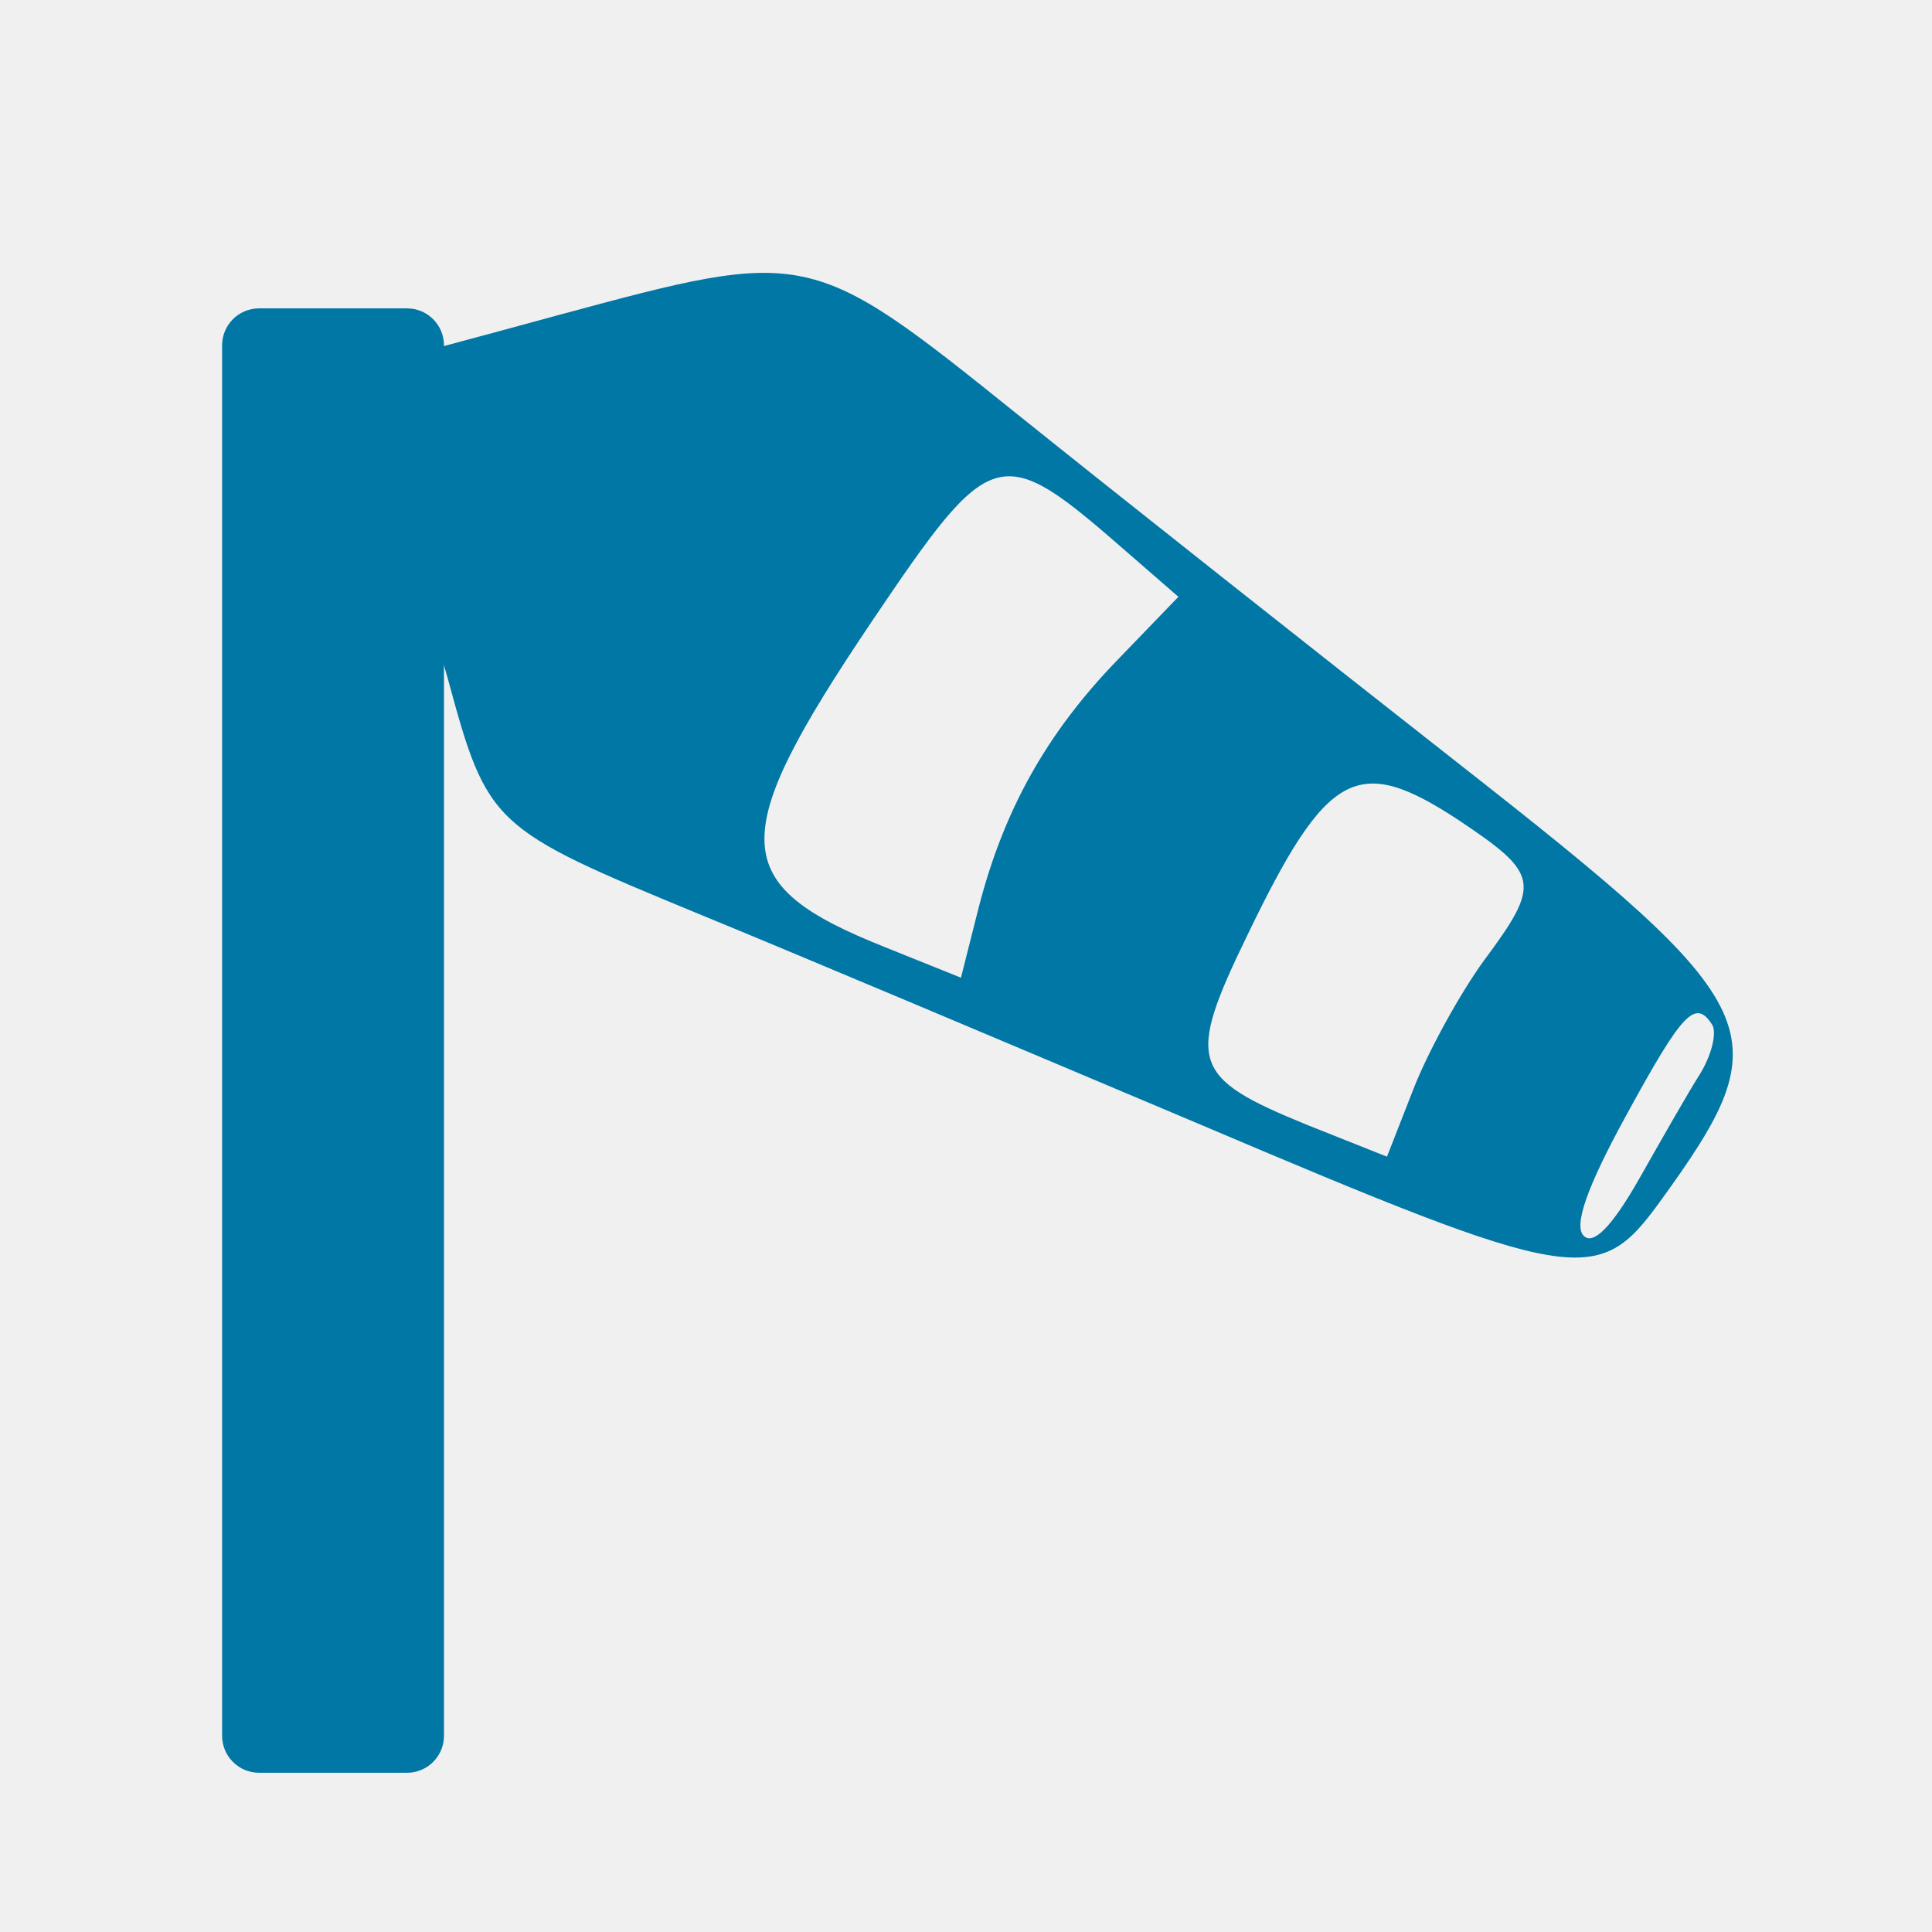
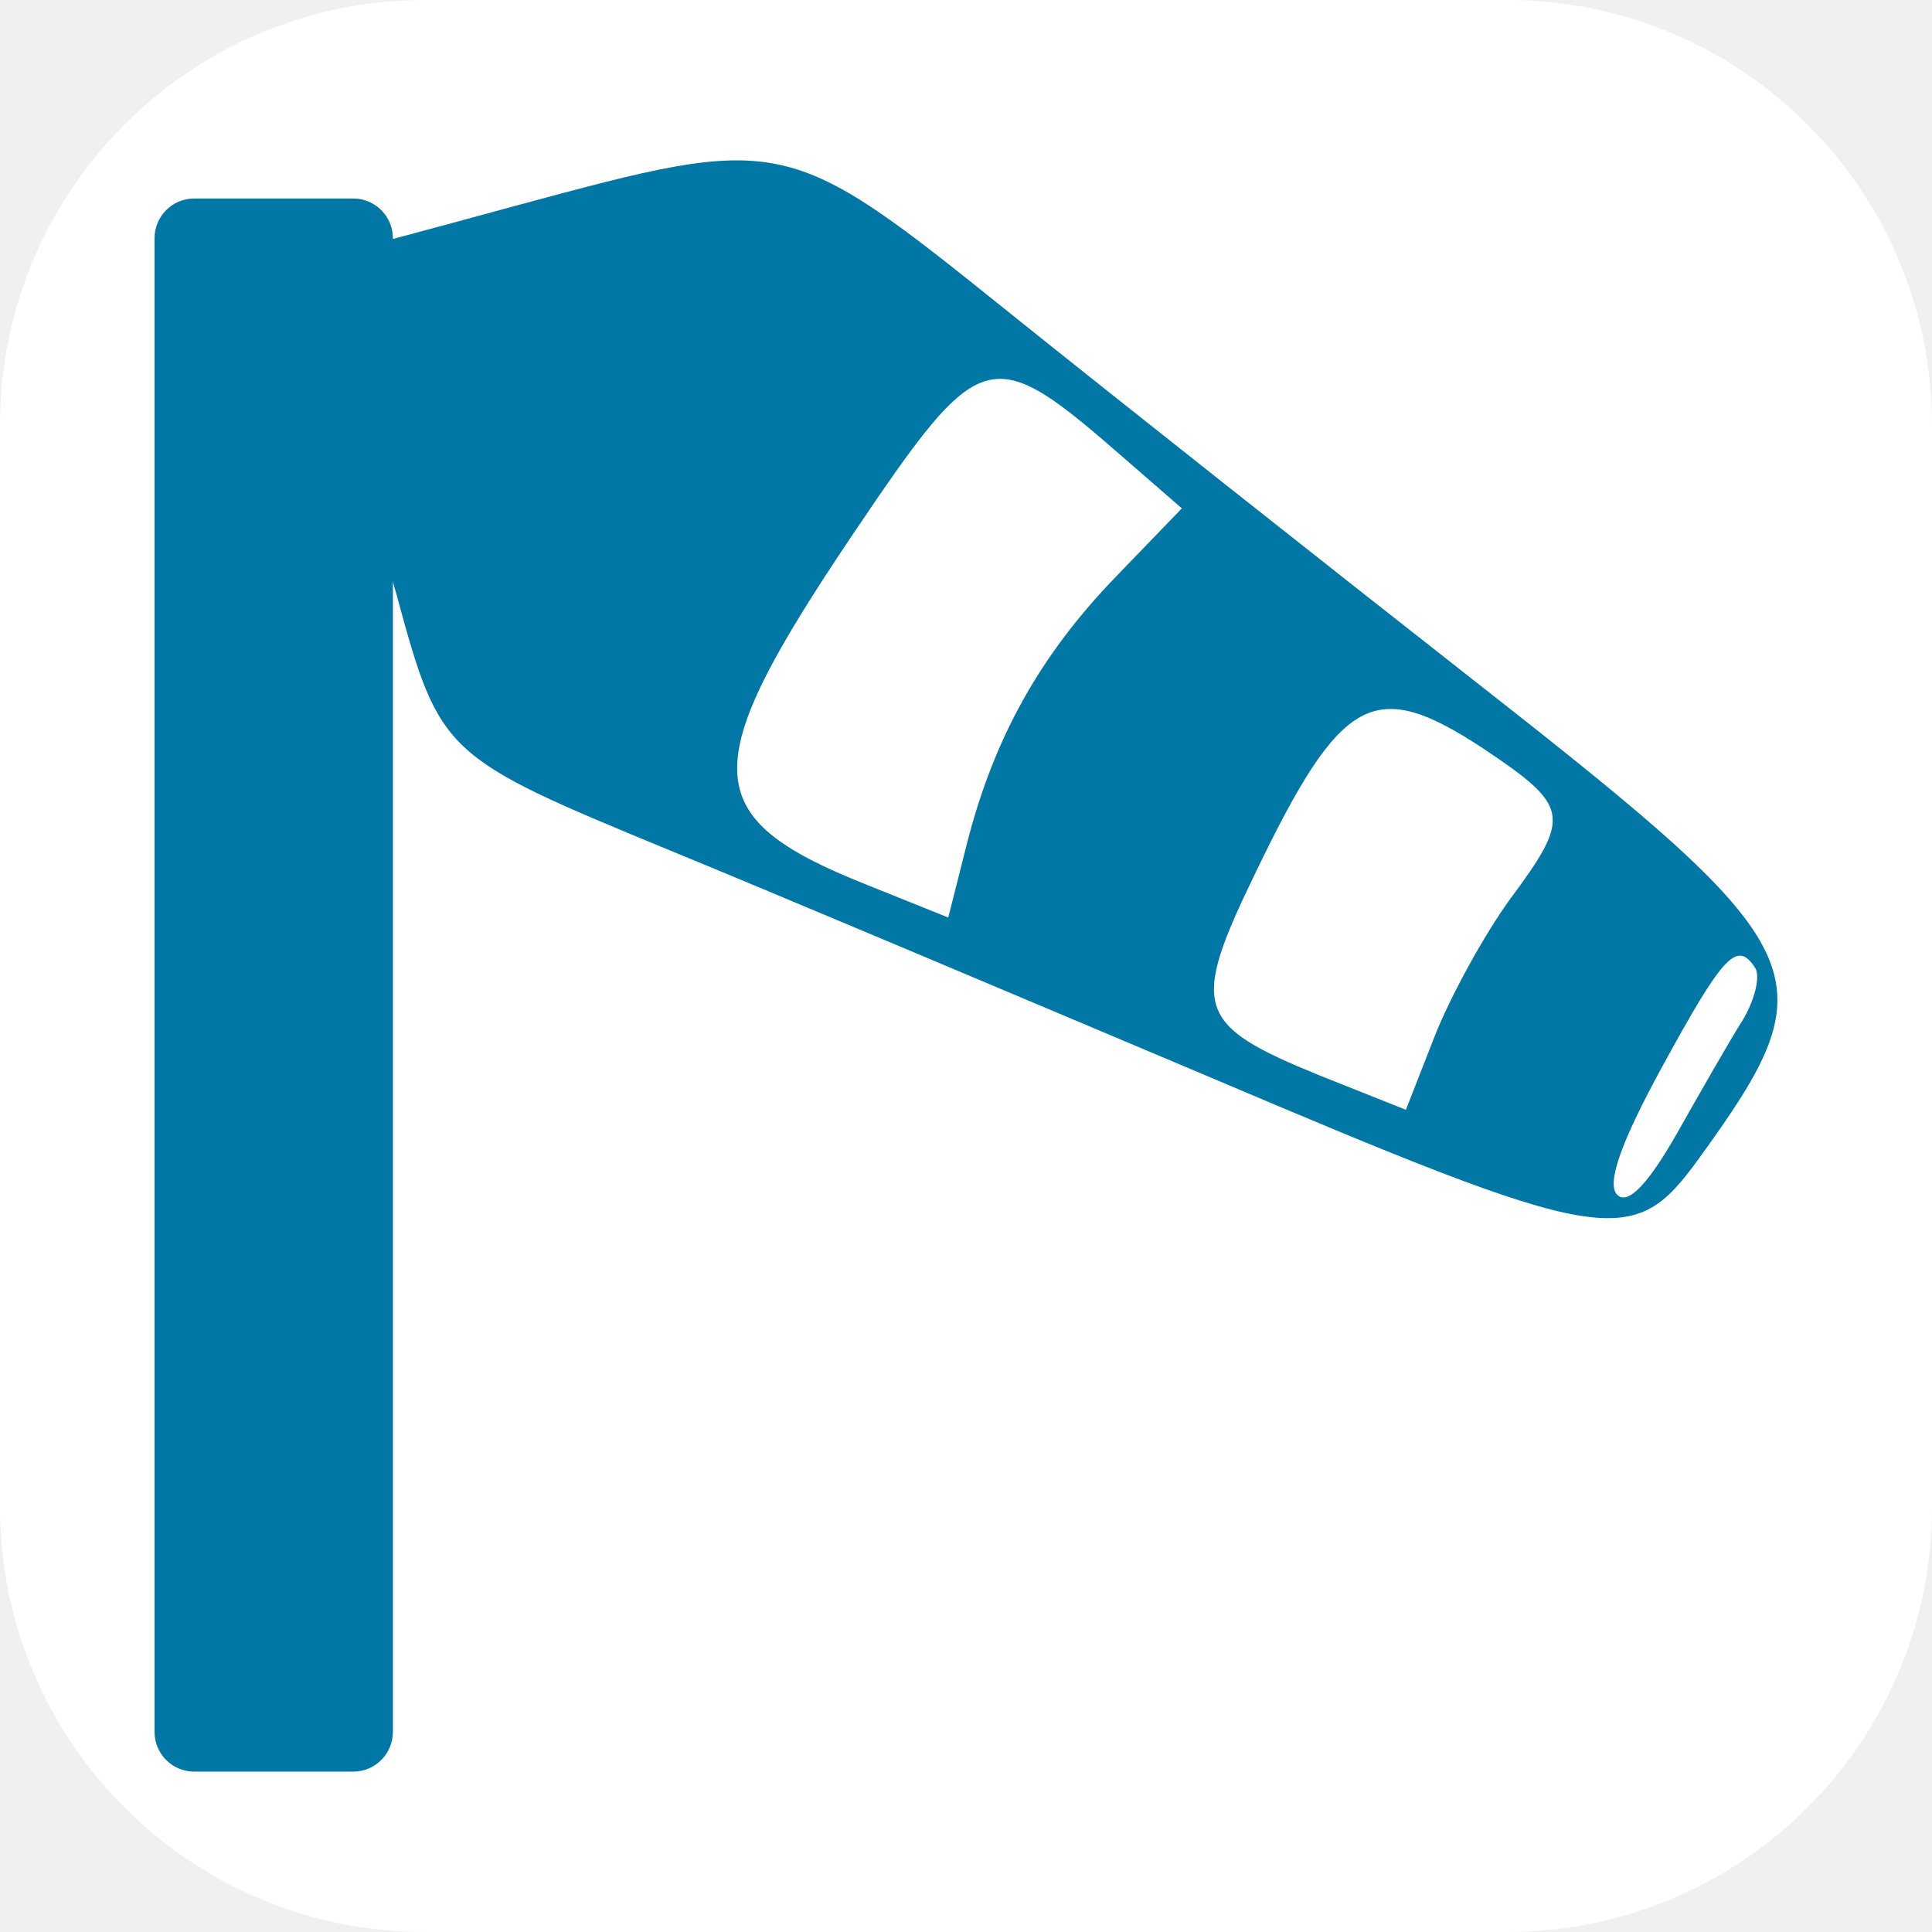
- <svg xmlns="http://www.w3.org/2000/svg" viewBox="0 0 32 32" width="100%" height="100%">
+ <svg xmlns="http://www.w3.org/2000/svg" viewBox="1.296 2.047 29.788 29.788" width="100%" height="100%">
+   <rect x="1.296" y="2.047" width="29.788" height="29.788" rx="6.553" fill="#ffffff" />
  <g transform="translate(0.8, 1.8) scale(0.245)">
    <g transform="translate(0,115) scale(0.05,-0.05)" fill="#0077a4" stroke="none">
      <rect x="235" y="50" width="300" height="1980" rx="50" ry="50" />
      <path d="M690 2021 c-110 -30 -225 -61 -255 -68 l-55 -14 0 -899 c0 -495 7       -900 16 -900 59 0 64 58 65 829 0 447 8 768 17 751 10 -16 37 -102 62 -190 54       -199 59 -203 340 -319 127 -52 430 -180 674 -283 511 -217 541 -222 625 -106       166 229 152 260 -274 594 -195 153 -463 365 -595 471 -280 225 -283 225 -620       134z m769 -321 l69 -60 -82 -85 c-96 -99 -154 -203 -188 -335 l-24 -95 -102       41 c-214 85 -216 147 -19 440 164 243 173 245 346 94z m448 -362 c109 -73 112       -85 34 -190 -32 -44 -75 -122 -95 -173 l-36 -92 -108 43 c-157 64 -164 85 -81       256 108 224 149 246 286 156z m343 -277 c6 -11 -1 -40 -16 -65 -16 -25 -53       -90 -83 -143 -37 -65 -62 -90 -75 -77 -14 14 5 67 57 162 77 141 94 159 117       123z" />
    </g>
  </g>
</svg>
